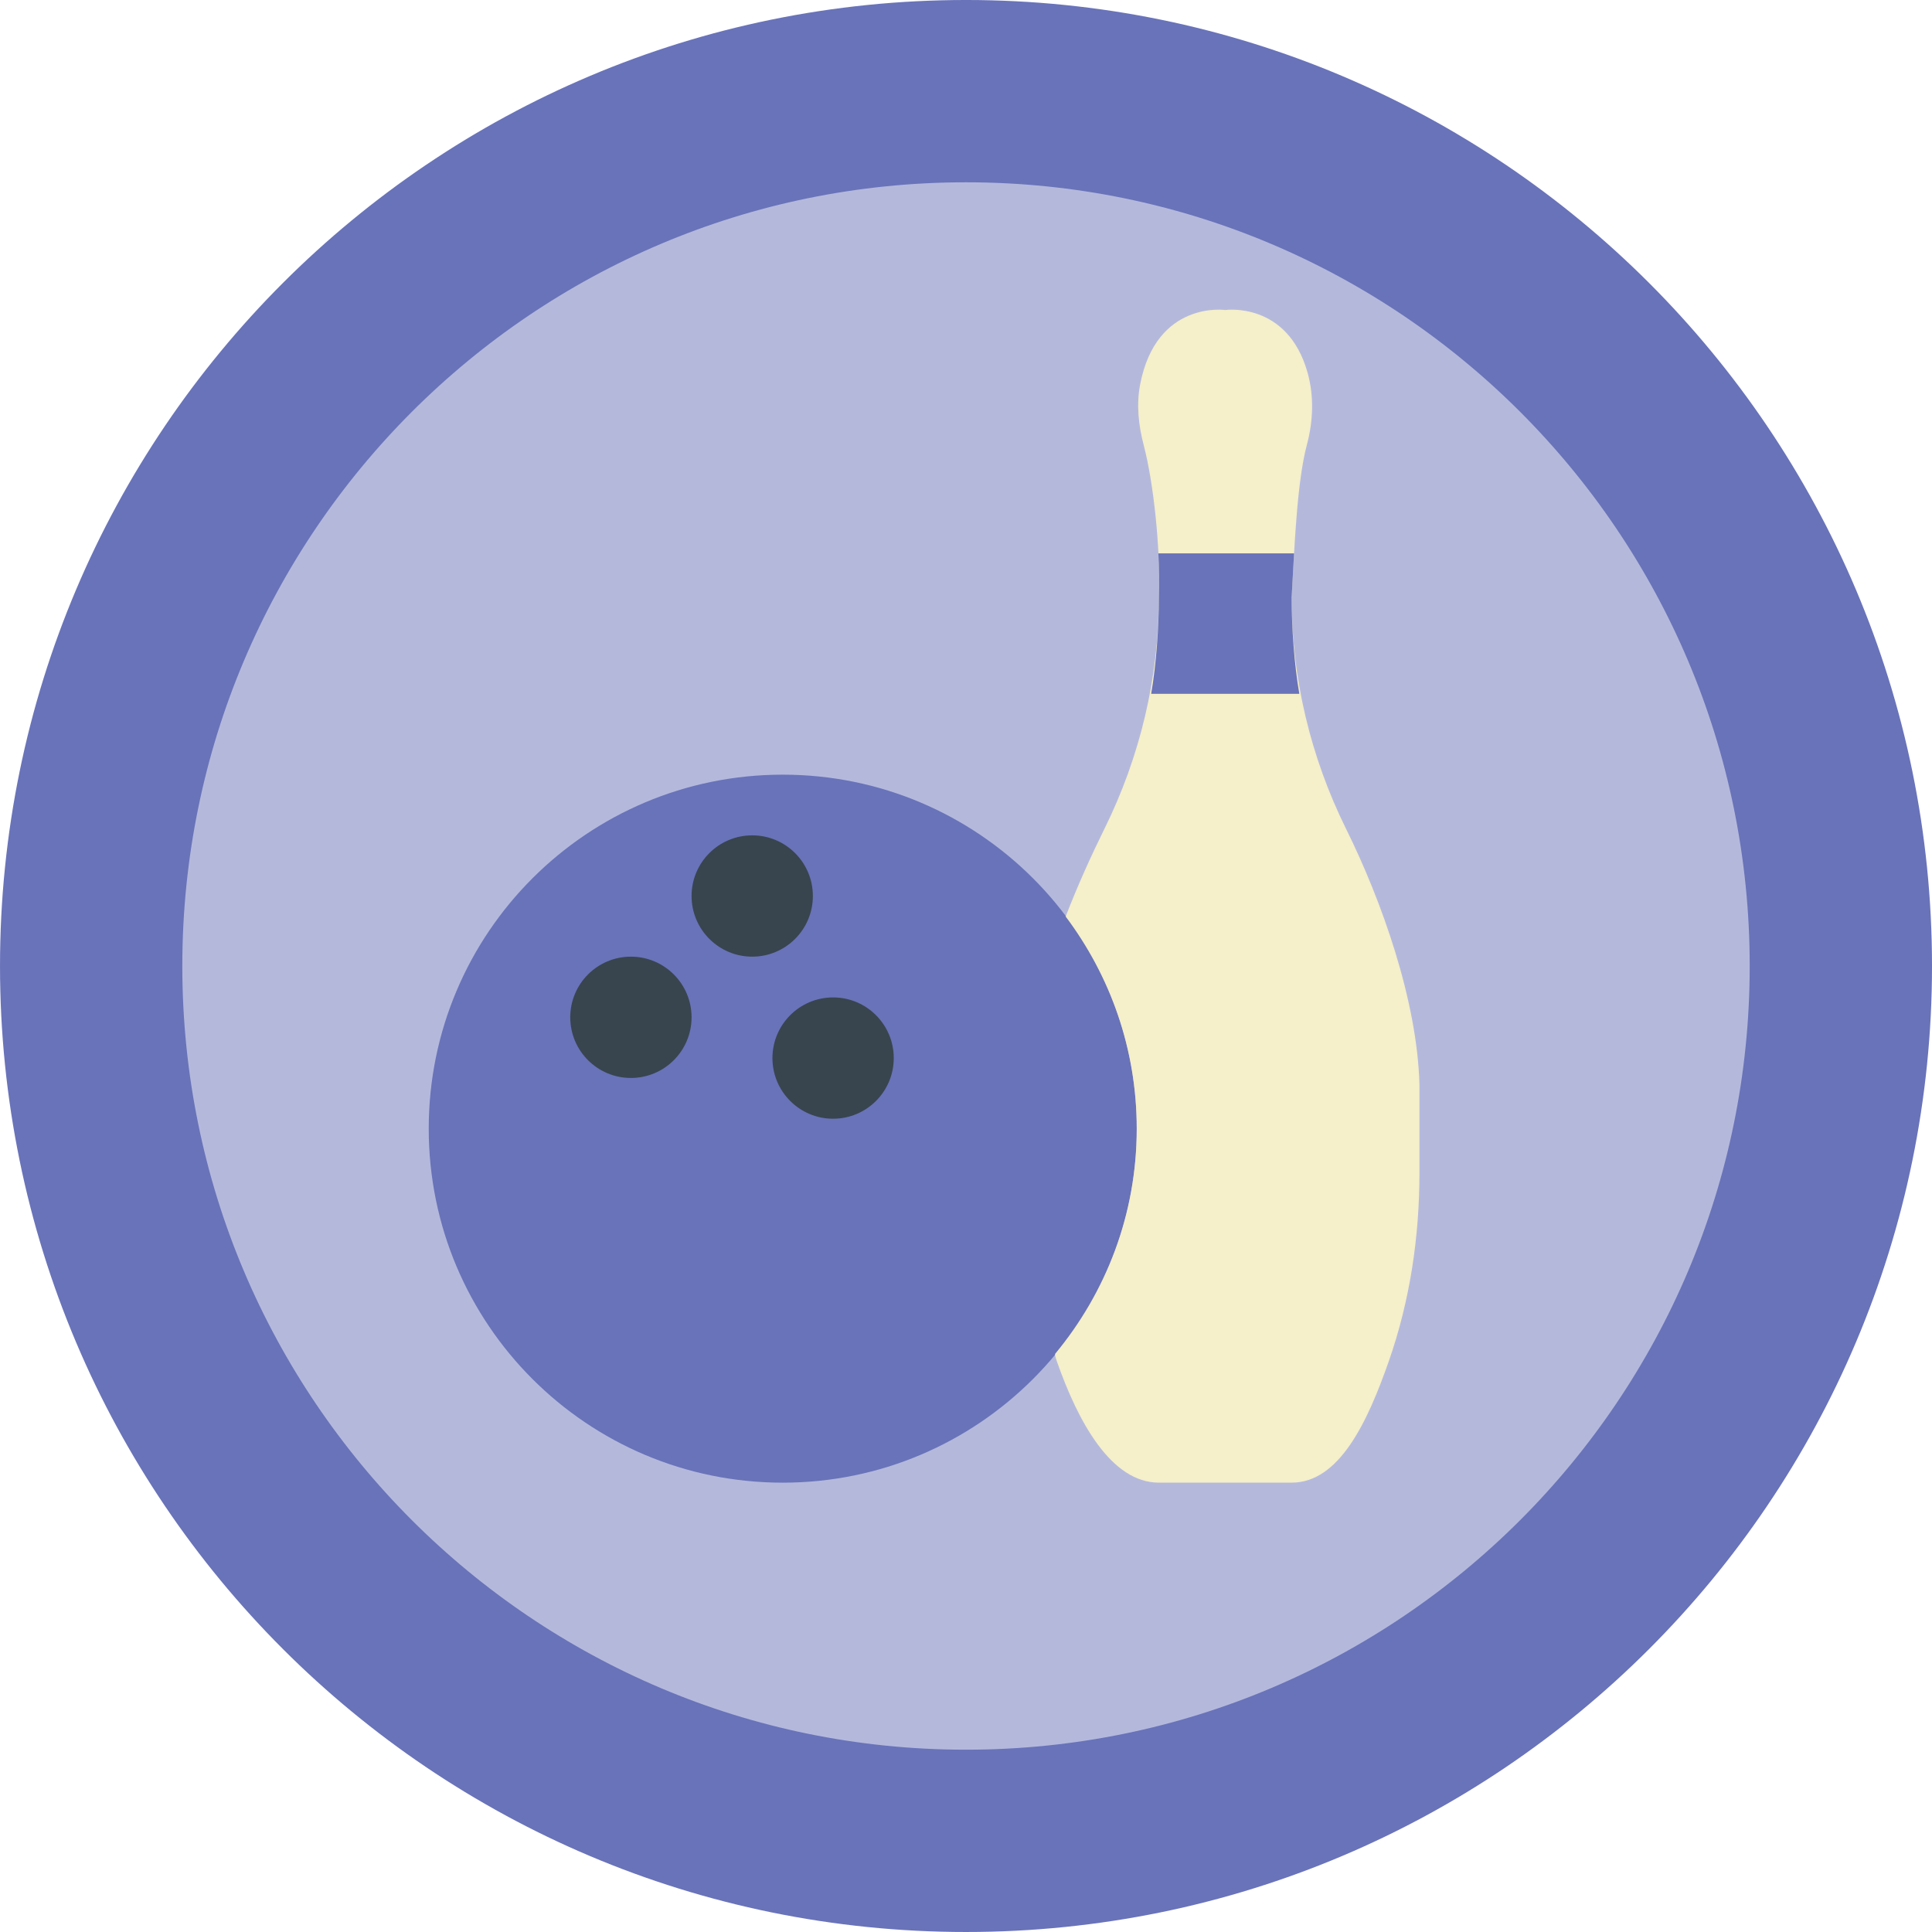
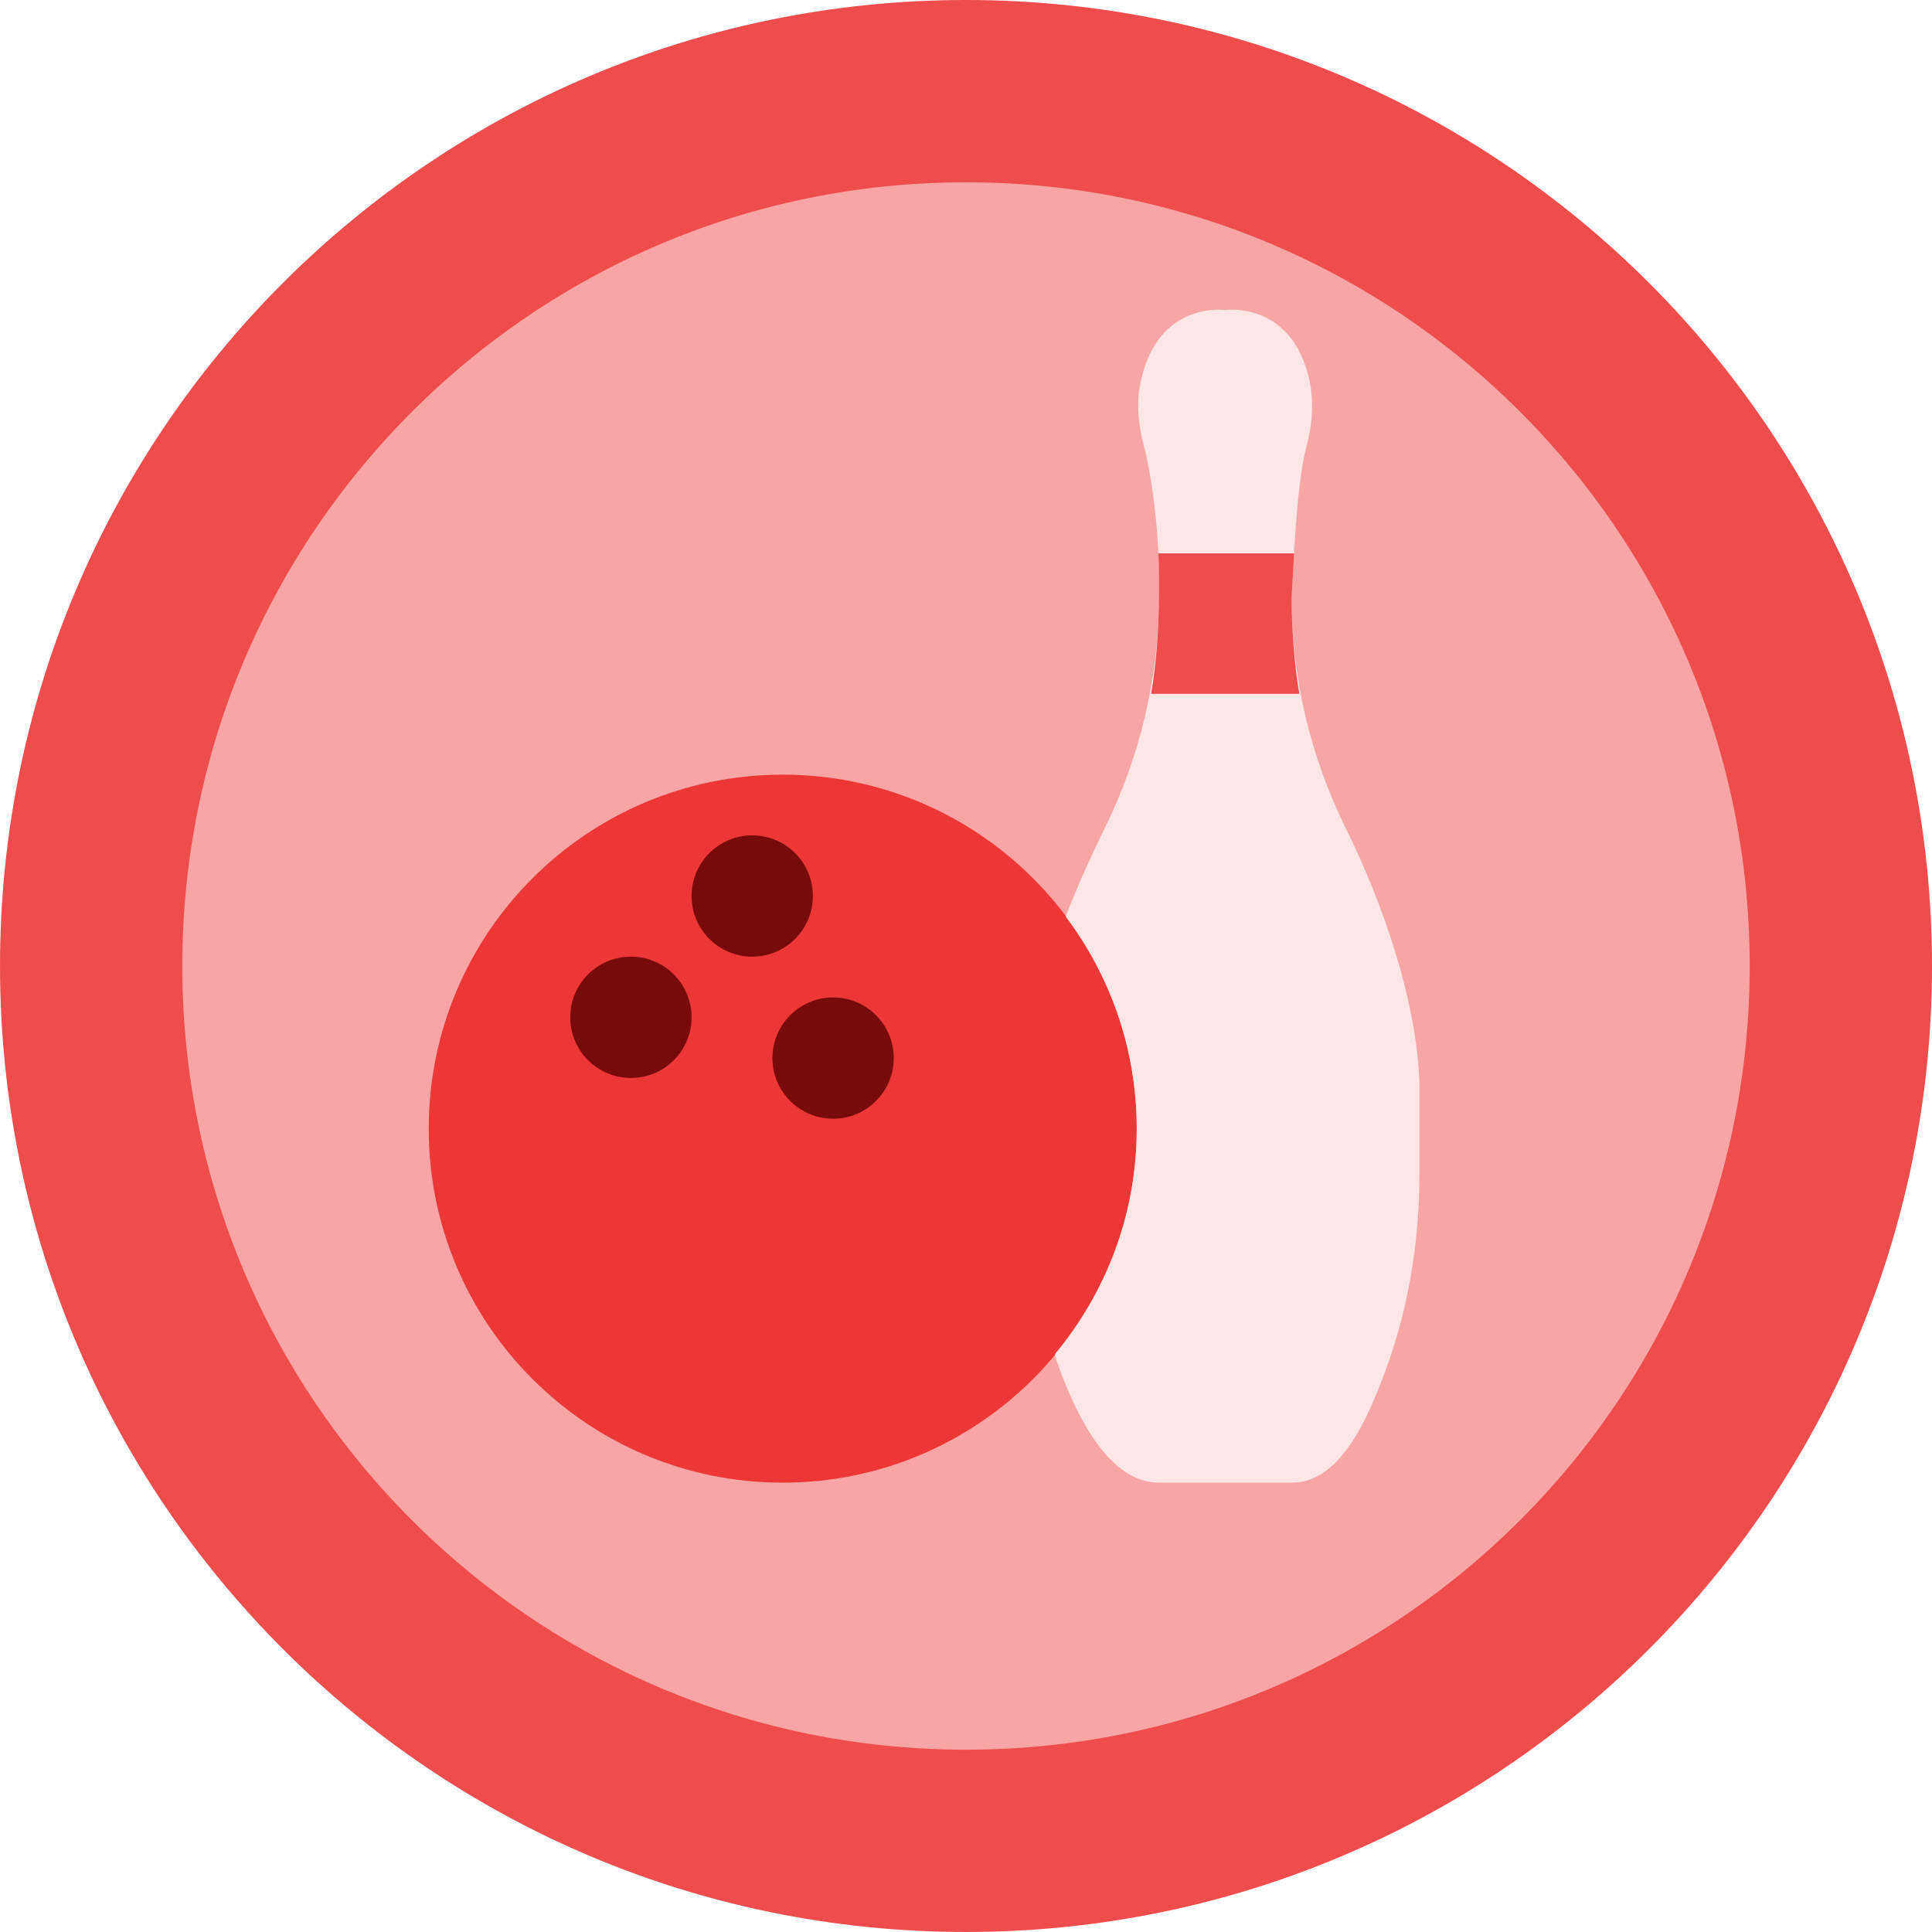
<svg xmlns="http://www.w3.org/2000/svg" width="28.222mm" height="28.222mm" viewBox="0 0 100 100" id="svg2" version="1.1">
  <defs id="defs4" />
  <g id="layer1" transform="translate(-385.2857,-508.7908)">
    <g id="g4229" transform="translate(174.1071,529.3265)">
      <g id="g4137">
-         <circle style="opacity:1;fill:#b4b9dc;fill-opacity:1;stroke:#6973b9;stroke-width:9.436;stroke-linecap:butt;stroke-linejoin:miter;stroke-miterlimit:4;stroke-dasharray:none;stroke-dashoffset:0;stroke-opacity:1" id="path4355-9-0-1-7" cx="261.179" cy="29.464" r="45.282" />
+         <circle style="opacity:1;fill:#f7a5a5;fill-opacity:1;stroke:#ef4d4d;stroke-width:9.436;stroke-linecap:butt;stroke-linejoin:miter;stroke-miterlimit:4;stroke-dasharray:none;stroke-dashoffset:0;stroke-opacity:1" id="path4355-9-0-1-7" cx="261.179" cy="29.464" r="45.282" />
        <g id="g4412" transform="matrix(1.046516,0,0,1.046516,228.6516,-4.507581)">
-           <circle id="circle4362" r="17.509" cy="40.507" cx="22.017" style="fill:#6973b9;fill-opacity:1" />
+           <circle id="circle4362" r="17.509" cy="40.507" cx="22.017" style="fill:#ed3737;fill-opacity:1" />
          <g id="g4364">
-             <path id="path4366" d="m 49.88,25.681 c -1.761,-3.56 -2.694,-7.466 -2.694,-11.438 0.138,-2.48 0.266,-5.729 0.754,-7.555 0.311,-1.165 0.363,-2.396 0.039,-3.558 -0.99,-3.554 -4.076,-3.113 -4.076,-3.113 0,0 -3.407,-0.487 -4.21,3.686 -0.192,0.999 -0.078,2.03 0.181,3.014 0.481,1.831 0.838,5.105 0.746,7.526 0,3.971 -0.933,7.878 -2.694,11.438 -0.642,1.298 -1.314,2.779 -1.916,4.334 0,0 0,0 0,0 2.198,2.926 3.516,6.551 3.516,10.492 0,4.24 -1.527,8.109 -4.035,11.136 -0.002,0.025 -0.004,0.05 -0.006,0.075 0.029,0.092 0.051,0.187 0.083,0.278 1.052,3.01 2.693,6.019 5.053,6.019 l 6.566,0 c 2.36,0 3.757,-3.006 4.809,-6.016 1.044,-2.987 1.513,-6.144 1.513,-9.308 l 0,-4.371 C 53.394,34.16 51.642,29.243 49.88,25.681 Z" style="fill:#f5efca" />
+             <path id="path4366" d="m 49.88,25.681 c -1.761,-3.56 -2.694,-7.466 -2.694,-11.438 0.138,-2.48 0.266,-5.729 0.754,-7.555 0.311,-1.165 0.363,-2.396 0.039,-3.558 -0.99,-3.554 -4.076,-3.113 -4.076,-3.113 0,0 -3.407,-0.487 -4.21,3.686 -0.192,0.999 -0.078,2.03 0.181,3.014 0.481,1.831 0.838,5.105 0.746,7.526 0,3.971 -0.933,7.878 -2.694,11.438 -0.642,1.298 -1.314,2.779 -1.916,4.334 0,0 0,0 0,0 2.198,2.926 3.516,6.551 3.516,10.492 0,4.24 -1.527,8.109 -4.035,11.136 -0.002,0.025 -0.004,0.05 -0.006,0.075 0.029,0.092 0.051,0.187 0.083,0.278 1.052,3.01 2.693,6.019 5.053,6.019 l 6.566,0 c 2.36,0 3.757,-3.006 4.809,-6.016 1.044,-2.987 1.513,-6.144 1.513,-9.308 l 0,-4.371 C 53.394,34.16 51.642,29.243 49.88,25.681 Z" style="fill:#fde6e6;fill-opacity:1" />
          </g>
-           <circle id="circle4368" r="3" cy="35" cx="14.508" style="fill:#38454f" />
-           <circle id="circle4370" r="3" cy="29" cx="20.508" style="fill:#38454f" />
-           <circle id="circle4372" r="3" cy="37.016" cx="24.508" style="fill:#38454f" />
-           <path id="path4374" d="m 40.239,19 7.328,0 c -0.251,-1.441 -0.381,-3.284 -0.381,-4.756 0.038,-0.686 0.076,-1.431 0.121,-2.189 l -6.711,0 c 0.038,0.762 0.05,1.51 0.025,2.189 -0.001,1.472 -0.13,3.315 -0.382,4.756 z" style="fill:#6973b9;fill-opacity:1" />
+           <circle id="circle4368" r="3" cy="35" cx="14.508" style="fill:#770b0b;fill-opacity:1" />
+           <circle id="circle4370" r="3" cy="29" cx="20.508" style="fill:#770b0b;fill-opacity:1" />
+           <circle id="circle4372" r="3" cy="37.016" cx="24.508" style="fill:#770b0b;fill-opacity:1" />
+           <path id="path4374" d="m 40.239,19 7.328,0 c -0.251,-1.441 -0.381,-3.284 -0.381,-4.756 0.038,-0.686 0.076,-1.431 0.121,-2.189 l -6.711,0 c 0.038,0.762 0.05,1.51 0.025,2.189 -0.001,1.472 -0.13,3.315 -0.382,4.756 z" style="fill:#ef4d4d;fill-opacity:1" />
          <g id="g4376" />
          <g id="g4378" />
          <g id="g4380" />
          <g id="g4382" />
          <g id="g4384" />
          <g id="g4386" />
          <g id="g4388" />
          <g id="g4390" />
          <g id="g4392" />
          <g id="g4394" />
          <g id="g4396" />
          <g id="g4398" />
          <g id="g4400" />
          <g id="g4402" />
          <g id="g4404" />
        </g>
      </g>
      <g id="g4193" />
      <g id="g4195" />
      <g id="g4197" />
      <g id="g4199" />
      <g id="g4201" />
      <g id="g4203" />
      <g id="g4205" />
      <g id="g4207" />
      <g id="g4209" />
      <g id="g4211" />
      <g id="g4213" />
      <g id="g4215" />
      <g id="g4217" />
      <g id="g4219" />
      <g id="g4221" />
    </g>
  </g>
</svg>
